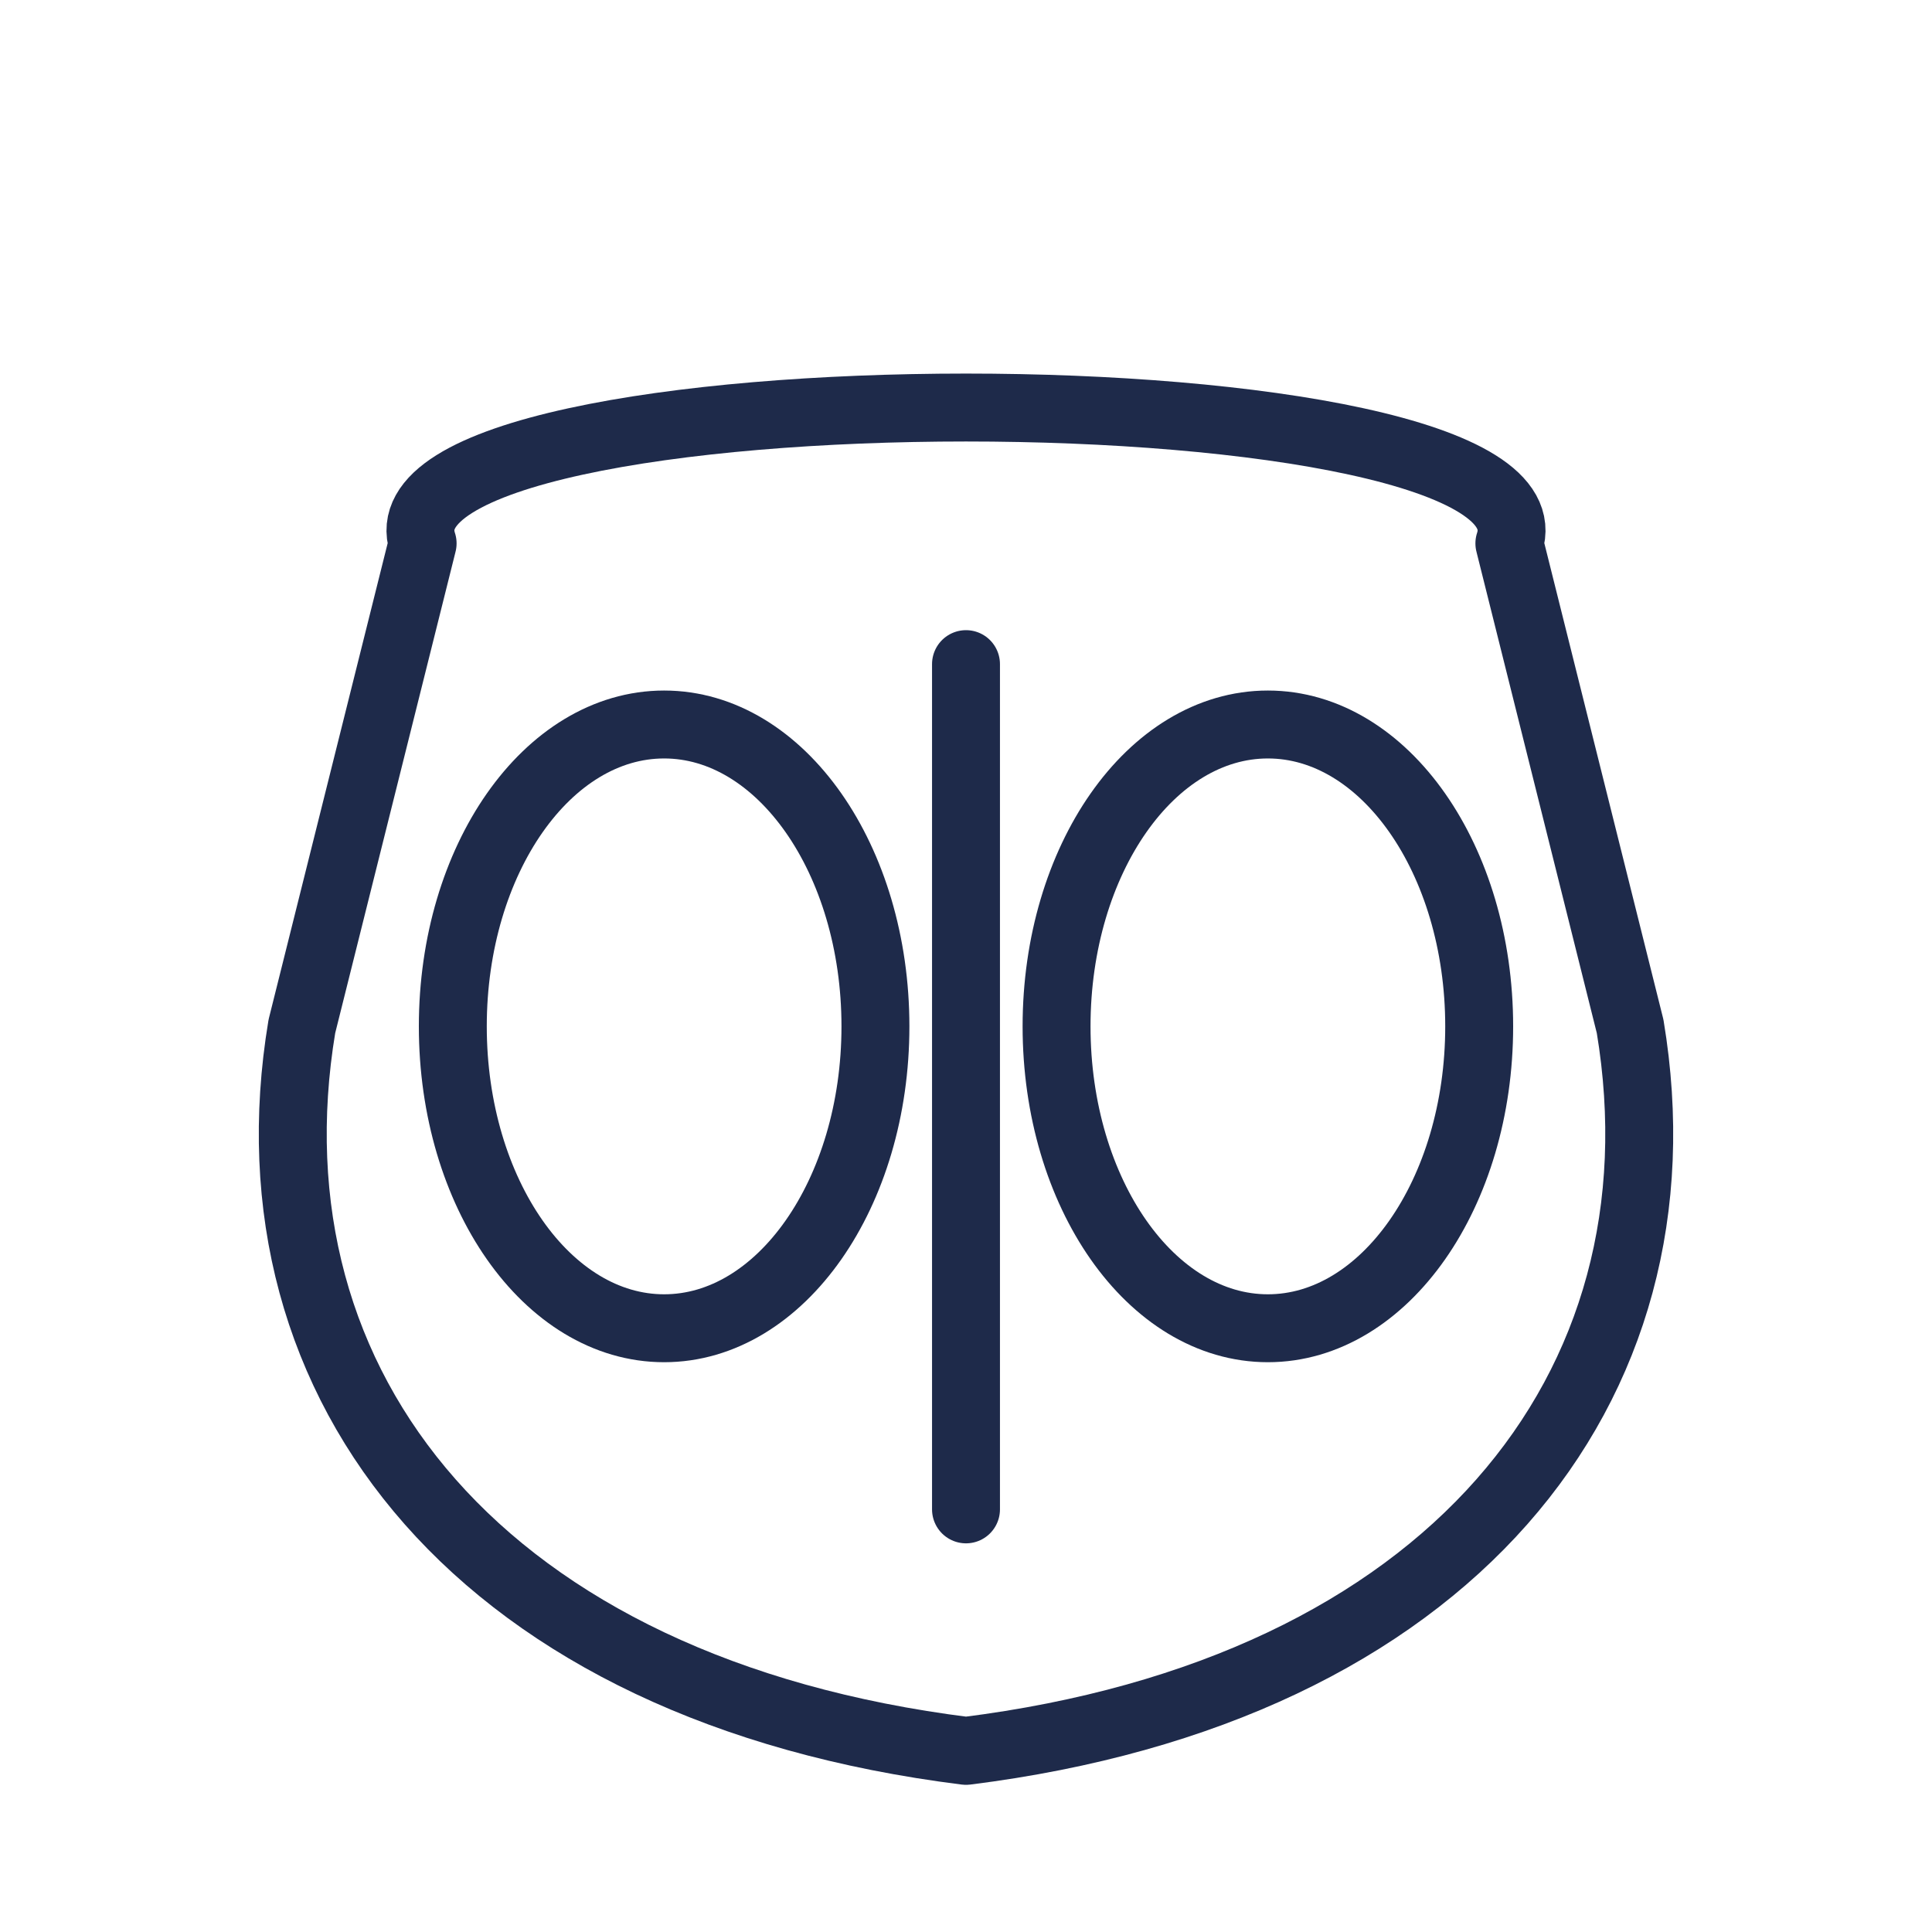
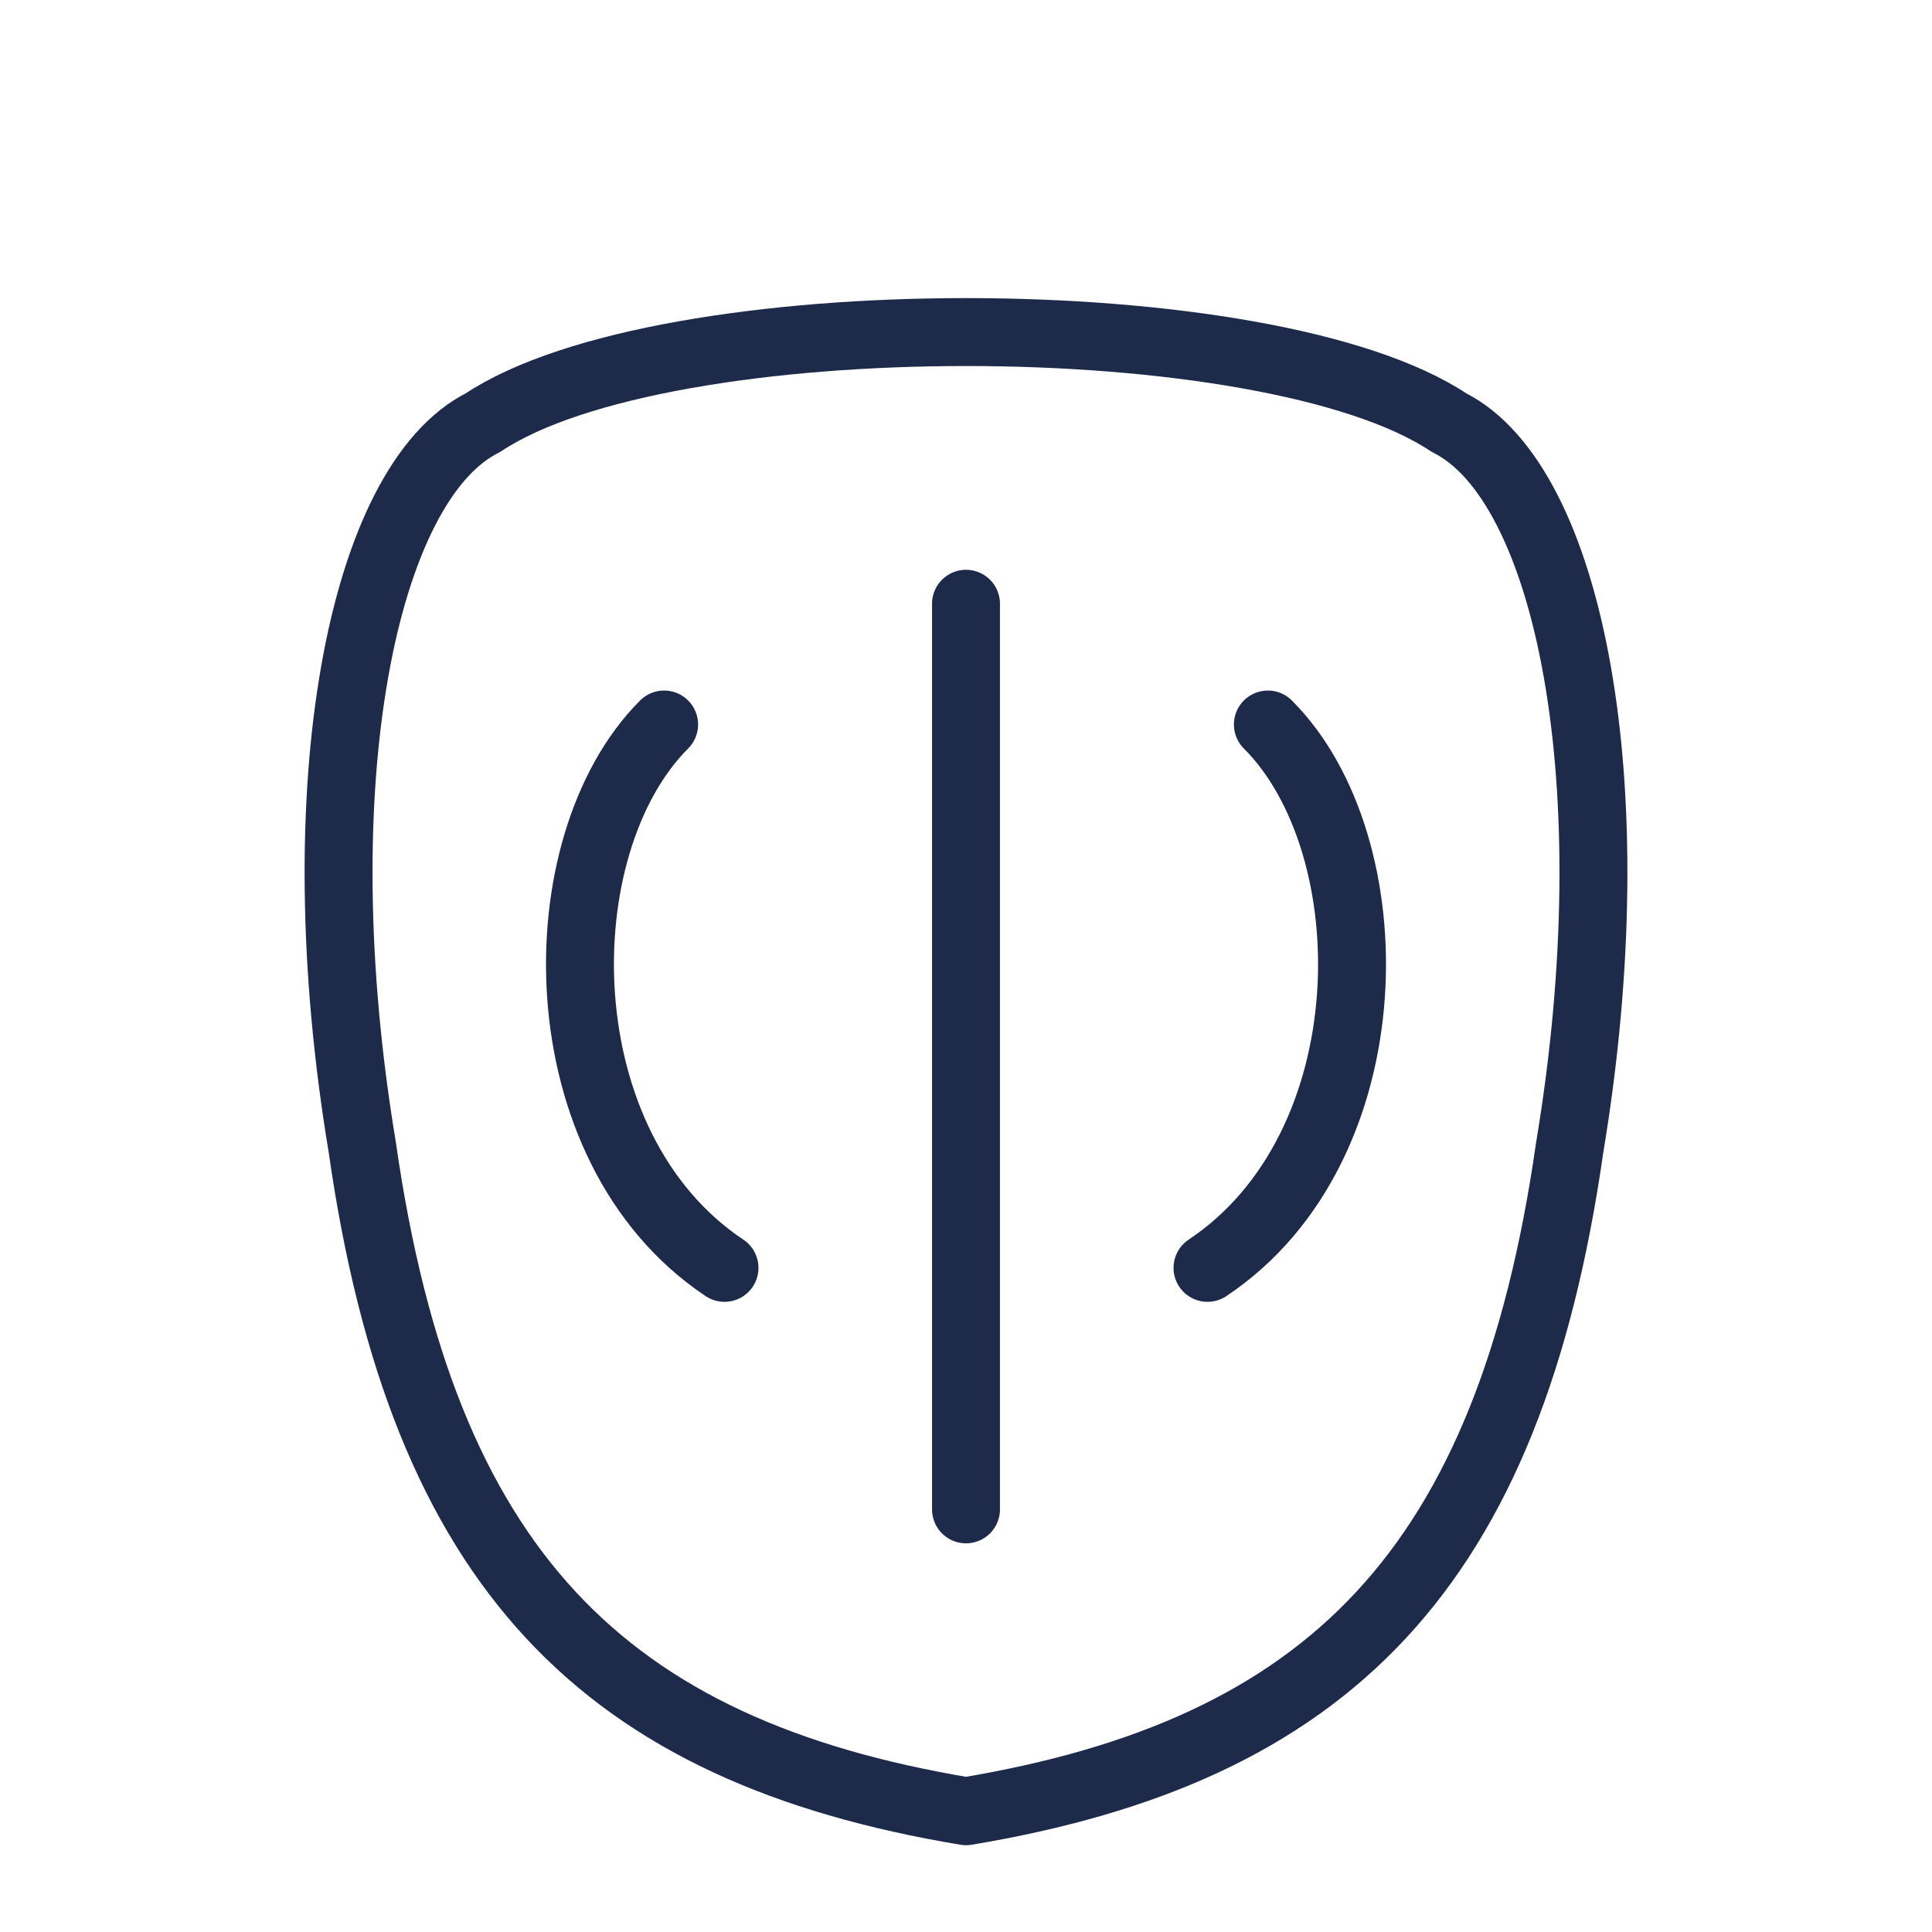
<svg xmlns="http://www.w3.org/2000/svg" viewBox="0 0 64 64" fill="none" stroke="#1E2A4A" stroke-width="2.25" stroke-linecap="round" stroke-linejoin="round">
-   <path d="M14 18c-2-6 38-6 36 0l4 16c2 12-6 22-22 24C16 56 8 46 10 34z" />
-   <path d="M32 22v28" />
-   <ellipse cx="22" cy="34" rx="7" ry="10" />
-   <ellipse cx="42" cy="34" rx="7" ry="10" />
+   <path d="M16 14c-4 2-6 12-4 24 2 14 8 20 20 22 12-2 18-8 20-22 2-12 0-22-4-24-6-4-26-4-32 0z" />
+   <path d="M32 20v30" />
+   <path d="M22 24c-4 4-4 14 2 18" />
+   <path d="M42 24c4 4 4 14-2 18" />
</svg>
